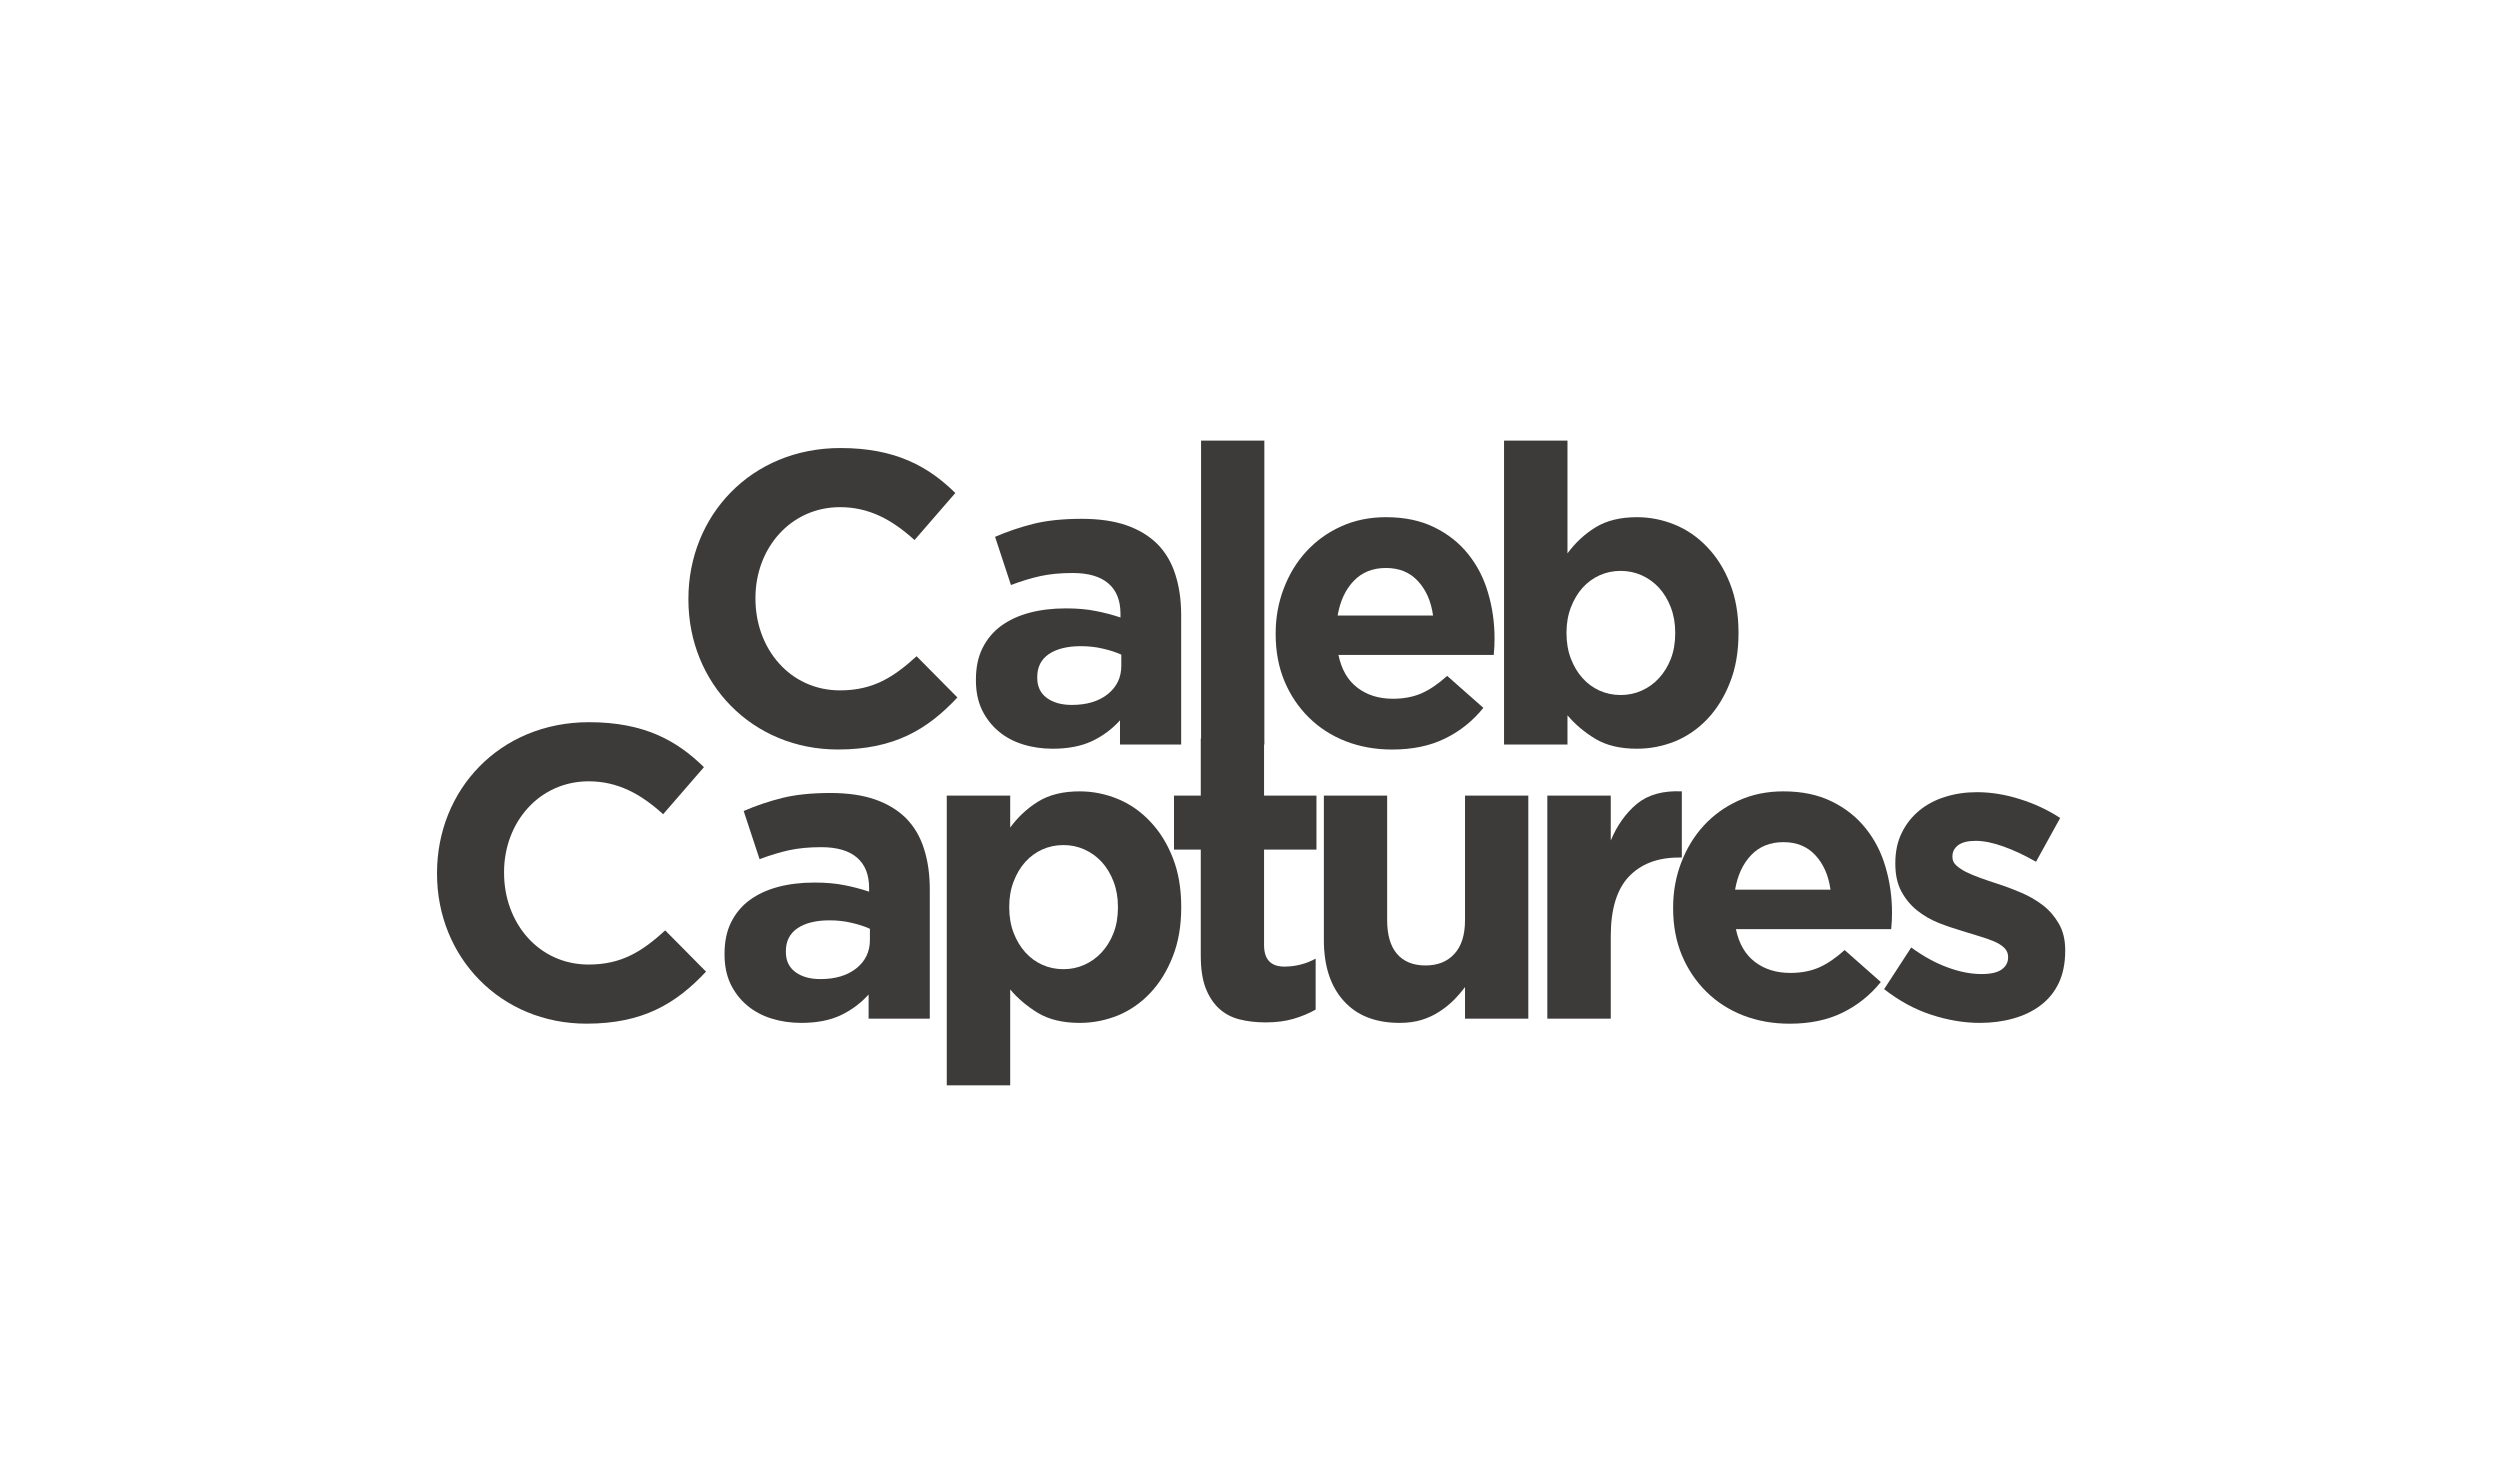
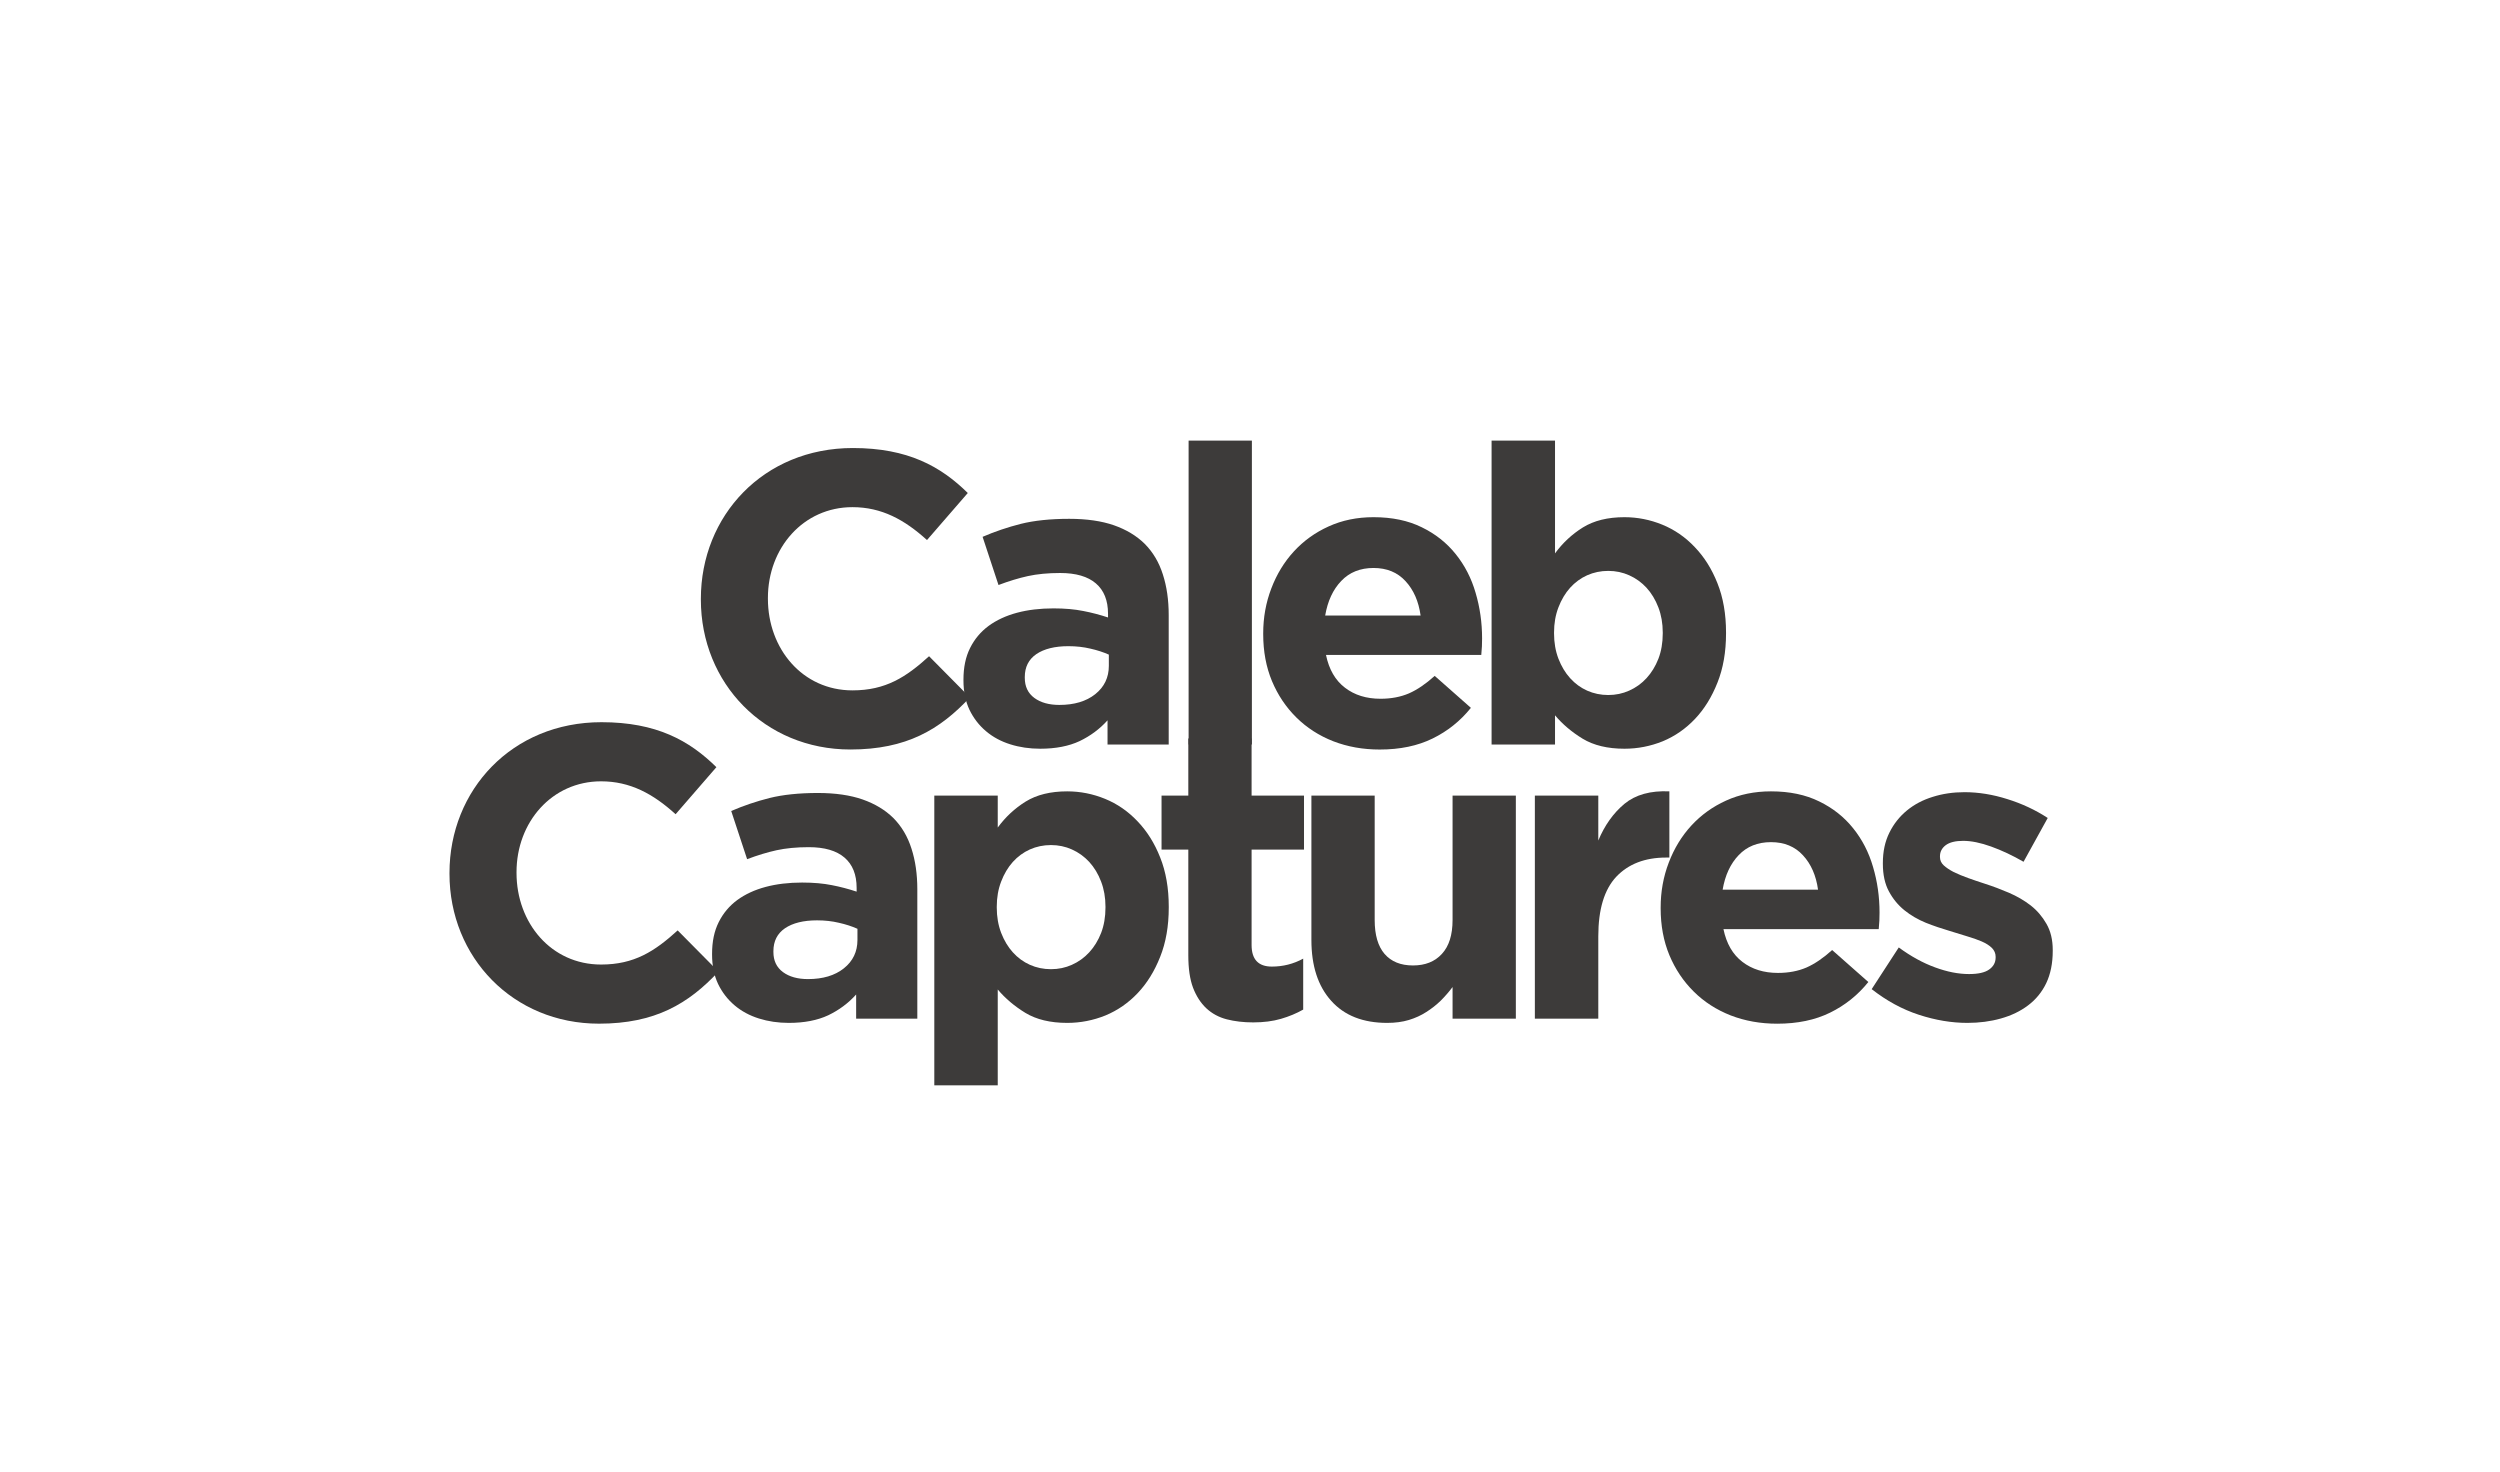
<svg xmlns="http://www.w3.org/2000/svg" width="321" zoomAndPan="magnify" viewBox="0 0 240.75 141.75" height="189" preserveAspectRatio="xMidYMid meet" version="1.0">
  <defs>
    <g />
    <clipPath id="86b39e0e37">
      <rect x="0" width="180" y="0" height="76" />
    </clipPath>
  </defs>
-   <g transform="matrix(1, 0, 0, 1, 38.452, 33)">
+   <g transform="matrix(1, 0, 0, 1, 39.652, 33)">
    <g clip-path="url(#86b39e0e37)">
      <g fill="#3d3b3a" fill-opacity="1">
        <g transform="translate(1.508266, 65.09846)">
          <g>
            <path d="M16.521 0.481C21.935 0.481 25.143 -1.444 28.03 -4.531L24.1 -8.501C21.895 -6.496 19.93 -5.213 16.722 -5.213C11.91 -5.213 8.581 -9.223 8.581 -14.035V-14.115C8.581 -18.927 11.99 -22.857 16.722 -22.857C19.529 -22.857 21.734 -21.654 23.9 -19.689L27.829 -24.22C25.223 -26.787 22.055 -28.551 16.762 -28.551C8.14 -28.551 2.125 -22.015 2.125 -14.035V-13.955C2.125 -5.895 8.261 0.481 16.521 0.481Z" />
          </g>
        </g>
      </g>
      <g fill="#3d3b3a" fill-opacity="1">
-         <g transform="translate(29.88285, 65.09846)">
+         <g transform="translate(27.48285, 65.09846)">
          <g>
            <path d="M 8.828 0.406 C 7.805 0.406 6.848 0.266 5.953 -0.016 C 5.055 -0.297 4.273 -0.719 3.609 -1.281 C 2.941 -1.844 2.41 -2.531 2.016 -3.344 C 1.629 -4.164 1.438 -5.109 1.438 -6.172 L 1.438 -6.25 C 1.438 -7.426 1.648 -8.441 2.078 -9.297 C 2.504 -10.148 3.098 -10.859 3.859 -11.422 C 4.629 -11.984 5.539 -12.406 6.594 -12.688 C 7.645 -12.969 8.816 -13.109 10.109 -13.109 C 11.203 -13.109 12.156 -13.023 12.969 -12.859 C 13.781 -12.703 14.578 -12.492 15.359 -12.234 L 15.359 -12.594 C 15.359 -13.875 14.969 -14.848 14.188 -15.516 C 13.414 -16.18 12.27 -16.516 10.75 -16.516 C 9.57 -16.516 8.535 -16.414 7.641 -16.219 C 6.742 -16.02 5.801 -15.734 4.812 -15.359 L 3.281 -20 C 4.457 -20.508 5.688 -20.926 6.969 -21.25 C 8.258 -21.57 9.812 -21.734 11.625 -21.734 C 13.312 -21.734 14.75 -21.523 15.938 -21.109 C 17.125 -20.691 18.109 -20.098 18.891 -19.328 C 19.691 -18.523 20.273 -17.539 20.641 -16.375 C 21.016 -15.219 21.203 -13.914 21.203 -12.469 L 21.203 0 L 15.312 0 L 15.312 -2.328 C 14.562 -1.492 13.664 -0.828 12.625 -0.328 C 11.582 0.16 10.316 0.406 8.828 0.406 Z M 10.672 -3.812 C 12.109 -3.812 13.258 -4.156 14.125 -4.844 C 15 -5.539 15.438 -6.453 15.438 -7.578 L 15.438 -8.656 C 14.906 -8.895 14.312 -9.086 13.656 -9.234 C 13 -9.391 12.297 -9.469 11.547 -9.469 C 10.234 -9.469 9.203 -9.211 8.453 -8.703 C 7.711 -8.191 7.344 -7.457 7.344 -6.5 L 7.344 -6.422 C 7.344 -5.586 7.648 -4.941 8.266 -4.484 C 8.879 -4.035 9.68 -3.812 10.672 -3.812 Z M 10.672 -3.812 " />
          </g>
        </g>
      </g>
      <g fill="#3d3b3a" fill-opacity="1">
-         <g transform="translate(50.00241, 65.09846)">
+         <g transform="translate(47.60242, 65.09846)">
          <g>
            <path d="M 2.719 -21.484 L 8.828 -21.484 L 8.828 -18.406 C 9.566 -19.414 10.461 -20.25 11.516 -20.906 C 12.578 -21.562 13.91 -21.891 15.516 -21.891 C 16.773 -21.891 17.988 -21.648 19.156 -21.172 C 20.332 -20.691 21.375 -19.973 22.281 -19.016 C 23.195 -18.066 23.926 -16.906 24.469 -15.531 C 25.02 -14.156 25.297 -12.57 25.297 -10.781 L 25.297 -10.703 C 25.297 -8.91 25.02 -7.328 24.469 -5.953 C 23.926 -4.578 23.207 -3.414 22.312 -2.469 C 21.414 -1.52 20.379 -0.801 19.203 -0.312 C 18.023 0.164 16.797 0.406 15.516 0.406 C 13.891 0.406 12.547 0.082 11.484 -0.562 C 10.43 -1.207 9.547 -1.957 8.828 -2.812 L 8.828 6.422 L 2.719 6.422 Z M 13.953 -4.766 C 14.672 -4.766 15.344 -4.906 15.969 -5.188 C 16.602 -5.469 17.16 -5.867 17.641 -6.391 C 18.117 -6.91 18.5 -7.531 18.781 -8.25 C 19.062 -8.977 19.203 -9.797 19.203 -10.703 L 19.203 -10.781 C 19.203 -11.664 19.062 -12.473 18.781 -13.203 C 18.5 -13.941 18.117 -14.57 17.641 -15.094 C 17.16 -15.613 16.602 -16.016 15.969 -16.297 C 15.344 -16.578 14.672 -16.719 13.953 -16.719 C 13.234 -16.719 12.555 -16.578 11.922 -16.297 C 11.297 -16.016 10.75 -15.613 10.281 -15.094 C 9.812 -14.57 9.438 -13.941 9.156 -13.203 C 8.875 -12.473 8.734 -11.664 8.734 -10.781 L 8.734 -10.703 C 8.734 -9.816 8.875 -9.004 9.156 -8.266 C 9.438 -7.535 9.812 -6.91 10.281 -6.391 C 10.75 -5.867 11.297 -5.469 11.922 -5.188 C 12.555 -4.906 13.234 -4.766 13.953 -4.766 Z M 13.953 -4.766 " />
          </g>
        </g>
      </g>
      <g fill="#3d3b3a" fill-opacity="1">
-         <g transform="translate(73.44865, 65.09846)">
+         <g transform="translate(71.04865, 65.09846)">
          <g>
            <path d="M 9.984 0.359 C 9.047 0.359 8.195 0.258 7.438 0.062 C 6.676 -0.133 6.02 -0.488 5.469 -1 C 4.926 -1.508 4.5 -2.172 4.188 -2.984 C 3.883 -3.797 3.734 -4.832 3.734 -6.094 L 3.734 -16.281 L 1.156 -16.281 L 1.156 -21.484 L 3.734 -21.484 L 3.734 -26.984 L 9.828 -26.984 L 9.828 -21.484 L 14.875 -21.484 L 14.875 -16.281 L 9.828 -16.281 L 9.828 -7.094 C 9.828 -5.707 10.477 -5.016 11.781 -5.016 C 12.852 -5.016 13.859 -5.27 14.797 -5.781 L 14.797 -0.875 C 14.148 -0.508 13.438 -0.211 12.656 0.016 C 11.883 0.242 10.992 0.359 9.984 0.359 Z M 9.984 0.359 " />
          </g>
        </g>
      </g>
      <g fill="#3d3b3a" fill-opacity="1">
-         <g transform="translate(86.47398, 65.09846)">
+         <g transform="translate(84.07398, 65.09846)">
          <g>
            <path d="M 9.859 0.406 C 7.535 0.406 5.738 -0.301 4.469 -1.719 C 3.195 -3.133 2.562 -5.086 2.562 -7.578 L 2.562 -21.484 L 8.656 -21.484 L 8.656 -9.5 C 8.656 -8.062 8.973 -6.973 9.609 -6.234 C 10.254 -5.492 11.164 -5.125 12.344 -5.125 C 13.52 -5.125 14.445 -5.492 15.125 -6.234 C 15.812 -6.973 16.156 -8.062 16.156 -9.5 L 16.156 -21.484 L 22.25 -21.484 L 22.25 0 L 16.156 0 L 16.156 -3.047 C 15.812 -2.586 15.43 -2.148 15.016 -1.734 C 14.598 -1.328 14.133 -0.961 13.625 -0.641 C 13.125 -0.316 12.566 -0.062 11.953 0.125 C 11.336 0.312 10.641 0.406 9.859 0.406 Z M 9.859 0.406 " />
          </g>
        </g>
      </g>
      <g fill="#3d3b3a" fill-opacity="1">
-         <g transform="translate(107.836, 65.09846)">
+         <g transform="translate(105.436, 65.09846)">
          <g>
            <path d="M 2.719 -21.484 L 8.828 -21.484 L 8.828 -17.156 C 9.441 -18.625 10.281 -19.801 11.344 -20.688 C 12.414 -21.57 13.859 -21.973 15.672 -21.891 L 15.672 -15.516 L 15.359 -15.516 C 13.328 -15.516 11.727 -14.898 10.562 -13.672 C 9.406 -12.441 8.828 -10.531 8.828 -7.938 L 8.828 0 L 2.719 0 Z M 2.719 -21.484 " />
          </g>
        </g>
      </g>
      <g fill="#3d3b3a" fill-opacity="1">
-         <g transform="translate(120.9816, 65.09846)">
+         <g transform="translate(118.5816, 65.09846)">
          <g>
            <path d="M 12.906 0.484 C 11.301 0.484 9.812 0.219 8.438 -0.312 C 7.062 -0.852 5.875 -1.617 4.875 -2.609 C 3.875 -3.598 3.094 -4.766 2.531 -6.109 C 1.969 -7.461 1.688 -8.969 1.688 -10.625 L 1.688 -10.703 C 1.688 -12.223 1.945 -13.664 2.469 -15.031 C 2.988 -16.395 3.711 -17.582 4.641 -18.594 C 5.578 -19.613 6.691 -20.414 7.984 -21 C 9.285 -21.594 10.727 -21.891 12.312 -21.891 C 14.102 -21.891 15.648 -21.566 16.953 -20.922 C 18.266 -20.285 19.352 -19.426 20.219 -18.344 C 21.094 -17.258 21.734 -16.016 22.141 -14.609 C 22.555 -13.211 22.766 -11.75 22.766 -10.219 C 22.766 -9.977 22.758 -9.723 22.75 -9.453 C 22.738 -9.191 22.719 -8.914 22.688 -8.625 L 7.734 -8.625 C 8.023 -7.227 8.633 -6.176 9.562 -5.469 C 10.488 -4.758 11.629 -4.406 12.984 -4.406 C 14.004 -4.406 14.914 -4.578 15.719 -4.922 C 16.52 -5.273 17.348 -5.836 18.203 -6.609 L 21.688 -3.531 C 20.676 -2.27 19.445 -1.285 18 -0.578 C 16.562 0.129 14.863 0.484 12.906 0.484 Z M 16.844 -12.422 C 16.656 -13.785 16.172 -14.891 15.391 -15.734 C 14.617 -16.578 13.594 -17 12.312 -17 C 11.031 -17 9.992 -16.582 9.203 -15.75 C 8.41 -14.926 7.895 -13.816 7.656 -12.422 Z M 16.844 -12.422 " />
          </g>
        </g>
      </g>
      <g fill="#3d3b3a" fill-opacity="1">
-         <g transform="translate(141.9429, 65.09846)">
+         <g transform="translate(139.5429, 65.09846)">
          <g>
            <path d="M 10.266 0.406 C 8.742 0.406 7.188 0.145 5.594 -0.375 C 4 -0.895 2.484 -1.719 1.047 -2.844 L 3.656 -6.859 C 4.82 -6.004 5.988 -5.363 7.156 -4.938 C 8.32 -4.508 9.41 -4.297 10.422 -4.297 C 11.305 -4.297 11.953 -4.441 12.359 -4.734 C 12.773 -5.023 12.984 -5.41 12.984 -5.891 L 12.984 -5.969 C 12.984 -6.289 12.863 -6.57 12.625 -6.812 C 12.383 -7.051 12.055 -7.258 11.641 -7.438 C 11.234 -7.613 10.758 -7.781 10.219 -7.938 C 9.688 -8.094 9.129 -8.266 8.547 -8.453 C 7.797 -8.672 7.035 -8.93 6.266 -9.234 C 5.504 -9.547 4.816 -9.945 4.203 -10.438 C 3.586 -10.938 3.086 -11.547 2.703 -12.266 C 2.316 -12.984 2.125 -13.867 2.125 -14.922 L 2.125 -15 C 2.125 -16.094 2.332 -17.062 2.75 -17.906 C 3.164 -18.75 3.727 -19.461 4.438 -20.047 C 5.145 -20.629 5.973 -21.066 6.922 -21.359 C 7.867 -21.66 8.891 -21.812 9.984 -21.812 C 11.348 -21.812 12.727 -21.586 14.125 -21.141 C 15.531 -20.703 16.82 -20.098 18 -19.328 L 15.672 -15.109 C 14.609 -15.723 13.566 -16.211 12.547 -16.578 C 11.535 -16.941 10.641 -17.125 9.859 -17.125 C 9.109 -17.125 8.547 -16.984 8.172 -16.703 C 7.805 -16.422 7.625 -16.066 7.625 -15.641 L 7.625 -15.562 C 7.625 -15.258 7.742 -14.992 7.984 -14.766 C 8.223 -14.547 8.539 -14.332 8.938 -14.125 C 9.344 -13.926 9.805 -13.734 10.328 -13.547 C 10.848 -13.359 11.398 -13.172 11.984 -12.984 C 12.734 -12.742 13.492 -12.457 14.266 -12.125 C 15.047 -11.789 15.742 -11.383 16.359 -10.906 C 16.973 -10.426 17.477 -9.836 17.875 -9.141 C 18.281 -8.441 18.484 -7.598 18.484 -6.609 L 18.484 -6.531 C 18.484 -5.332 18.273 -4.297 17.859 -3.422 C 17.441 -2.555 16.859 -1.844 16.109 -1.281 C 15.367 -0.719 14.492 -0.297 13.484 -0.016 C 12.484 0.266 11.41 0.406 10.266 0.406 Z M 10.266 0.406 " />
          </g>
        </g>
      </g>
      <g fill="#3d3b3a" fill-opacity="1">
        <g transform="translate(25.7166, 38.69623)">
          <g>
            <path d="M16.521 0.481C21.935 0.481 25.143 -1.444 28.03 -4.531L24.1 -8.501C21.895 -6.496 19.93 -5.213 16.722 -5.213C11.91 -5.213 8.581 -9.223 8.581 -14.035V-14.115C8.581 -18.927 11.99 -22.857 16.722 -22.857C19.529 -22.857 21.734 -21.654 23.9 -19.689L27.829 -24.22C25.223 -26.787 22.055 -28.551 16.762 -28.551C8.14 -28.551 2.125 -22.015 2.125 -14.035V-13.955C2.125 -5.895 8.261 0.481 16.521 0.481Z" />
          </g>
        </g>
      </g>
      <g fill="#3d3b3a" fill-opacity="1">
-         <g transform="translate(54.09118, 38.69623)">
+         <g transform="translate(51.69118, 38.69623)">
          <g>
            <path d="M 8.828 0.406 C 7.805 0.406 6.848 0.266 5.953 -0.016 C 5.055 -0.297 4.273 -0.719 3.609 -1.281 C 2.941 -1.844 2.41 -2.531 2.016 -3.344 C 1.629 -4.164 1.438 -5.109 1.438 -6.172 L 1.438 -6.25 C 1.438 -7.426 1.648 -8.441 2.078 -9.297 C 2.504 -10.148 3.098 -10.859 3.859 -11.422 C 4.629 -11.984 5.539 -12.406 6.594 -12.688 C 7.645 -12.969 8.816 -13.109 10.109 -13.109 C 11.203 -13.109 12.156 -13.023 12.969 -12.859 C 13.781 -12.703 14.578 -12.492 15.359 -12.234 L 15.359 -12.594 C 15.359 -13.875 14.969 -14.848 14.188 -15.516 C 13.414 -16.18 12.27 -16.516 10.75 -16.516 C 9.57 -16.516 8.535 -16.414 7.641 -16.219 C 6.742 -16.02 5.801 -15.734 4.812 -15.359 L 3.281 -20 C 4.457 -20.508 5.688 -20.926 6.969 -21.25 C 8.258 -21.57 9.812 -21.734 11.625 -21.734 C 13.312 -21.734 14.75 -21.523 15.938 -21.109 C 17.125 -20.691 18.109 -20.098 18.891 -19.328 C 19.691 -18.523 20.273 -17.539 20.641 -16.375 C 21.016 -15.219 21.203 -13.914 21.203 -12.469 L 21.203 0 L 15.312 0 L 15.312 -2.328 C 14.562 -1.492 13.664 -0.828 12.625 -0.328 C 11.582 0.16 10.316 0.406 8.828 0.406 Z M 10.672 -3.812 C 12.109 -3.812 13.258 -4.156 14.125 -4.844 C 15 -5.539 15.438 -6.453 15.438 -7.578 L 15.438 -8.656 C 14.906 -8.895 14.312 -9.086 13.656 -9.234 C 13 -9.391 12.297 -9.469 11.547 -9.469 C 10.234 -9.469 9.203 -9.211 8.453 -8.703 C 7.711 -8.191 7.344 -7.457 7.344 -6.5 L 7.344 -6.422 C 7.344 -5.586 7.648 -4.941 8.266 -4.484 C 8.879 -4.035 9.68 -3.812 10.672 -3.812 Z M 10.672 -3.812 " />
          </g>
        </g>
      </g>
      <g fill="#3d3b3a" fill-opacity="1">
-         <g transform="translate(74.21075, 38.69623)">
+         <g transform="translate(71.81075, 38.69623)">
          <g>
            <path d="M 3 -29.266 L 9.094 -29.266 L 9.094 0 L 3 0 Z M 3 -29.266 " />
          </g>
        </g>
      </g>
      <g fill="#3d3b3a" fill-opacity="1">
-         <g transform="translate(82.707, 38.69623)">
+         <g transform="translate(80.307, 38.69623)">
          <g>
            <path d="M 12.906 0.484 C 11.301 0.484 9.812 0.219 8.438 -0.312 C 7.062 -0.852 5.875 -1.617 4.875 -2.609 C 3.875 -3.598 3.094 -4.766 2.531 -6.109 C 1.969 -7.461 1.688 -8.969 1.688 -10.625 L 1.688 -10.703 C 1.688 -12.223 1.945 -13.664 2.469 -15.031 C 2.988 -16.395 3.711 -17.582 4.641 -18.594 C 5.578 -19.613 6.691 -20.414 7.984 -21 C 9.285 -21.594 10.727 -21.891 12.312 -21.891 C 14.102 -21.891 15.648 -21.566 16.953 -20.922 C 18.266 -20.285 19.352 -19.426 20.219 -18.344 C 21.094 -17.258 21.734 -16.016 22.141 -14.609 C 22.555 -13.211 22.766 -11.75 22.766 -10.219 C 22.766 -9.977 22.758 -9.723 22.75 -9.453 C 22.738 -9.191 22.719 -8.914 22.688 -8.625 L 7.734 -8.625 C 8.023 -7.227 8.633 -6.176 9.562 -5.469 C 10.488 -4.758 11.629 -4.406 12.984 -4.406 C 14.004 -4.406 14.914 -4.578 15.719 -4.922 C 16.52 -5.273 17.348 -5.836 18.203 -6.609 L 21.688 -3.531 C 20.676 -2.27 19.445 -1.285 18 -0.578 C 16.562 0.129 14.863 0.484 12.906 0.484 Z M 16.844 -12.422 C 16.656 -13.785 16.172 -14.891 15.391 -15.734 C 14.617 -16.578 13.594 -17 12.312 -17 C 11.031 -17 9.992 -16.582 9.203 -15.75 C 8.41 -14.926 7.895 -13.816 7.656 -12.422 Z M 16.844 -12.422 " />
          </g>
        </g>
      </g>
      <g fill="#3d3b3a" fill-opacity="1">
-         <g transform="translate(103.6682, 38.69623)">
+         <g transform="translate(101.2682, 38.69623)">
          <g>
            <path d="M 15.516 0.406 C 13.891 0.406 12.547 0.082 11.484 -0.562 C 10.43 -1.207 9.547 -1.957 8.828 -2.812 L 8.828 0 L 2.719 0 L 2.719 -29.266 L 8.828 -29.266 L 8.828 -18.406 C 9.566 -19.414 10.461 -20.25 11.516 -20.906 C 12.578 -21.562 13.91 -21.891 15.516 -21.891 C 16.773 -21.891 17.988 -21.648 19.156 -21.172 C 20.332 -20.691 21.375 -19.973 22.281 -19.016 C 23.195 -18.066 23.926 -16.906 24.469 -15.531 C 25.02 -14.156 25.297 -12.57 25.297 -10.781 L 25.297 -10.703 C 25.297 -8.91 25.02 -7.328 24.469 -5.953 C 23.926 -4.578 23.207 -3.414 22.312 -2.469 C 21.414 -1.52 20.379 -0.801 19.203 -0.312 C 18.023 0.164 16.797 0.406 15.516 0.406 Z M 13.953 -4.766 C 14.672 -4.766 15.344 -4.906 15.969 -5.188 C 16.602 -5.469 17.16 -5.867 17.641 -6.391 C 18.117 -6.91 18.5 -7.531 18.781 -8.25 C 19.062 -8.977 19.203 -9.797 19.203 -10.703 L 19.203 -10.781 C 19.203 -11.664 19.062 -12.473 18.781 -13.203 C 18.5 -13.941 18.117 -14.57 17.641 -15.094 C 17.16 -15.613 16.602 -16.016 15.969 -16.297 C 15.344 -16.578 14.672 -16.719 13.953 -16.719 C 13.234 -16.719 12.555 -16.578 11.922 -16.297 C 11.297 -16.016 10.75 -15.613 10.281 -15.094 C 9.812 -14.57 9.438 -13.941 9.156 -13.203 C 8.875 -12.473 8.734 -11.664 8.734 -10.781 L 8.734 -10.703 C 8.734 -9.816 8.875 -9.004 9.156 -8.266 C 9.438 -7.535 9.812 -6.91 10.281 -6.391 C 10.75 -5.867 11.297 -5.469 11.922 -5.188 C 12.555 -4.906 13.234 -4.766 13.953 -4.766 Z M 13.953 -4.766 " />
          </g>
        </g>
      </g>
      <g fill="#3d3b3a" fill-opacity="1">
-         <g transform="translate(127.1186, 38.69623)">
+         <g transform="translate(124.7186, 38.69623)">
          <g />
        </g>
      </g>
    </g>
  </g>
</svg>
